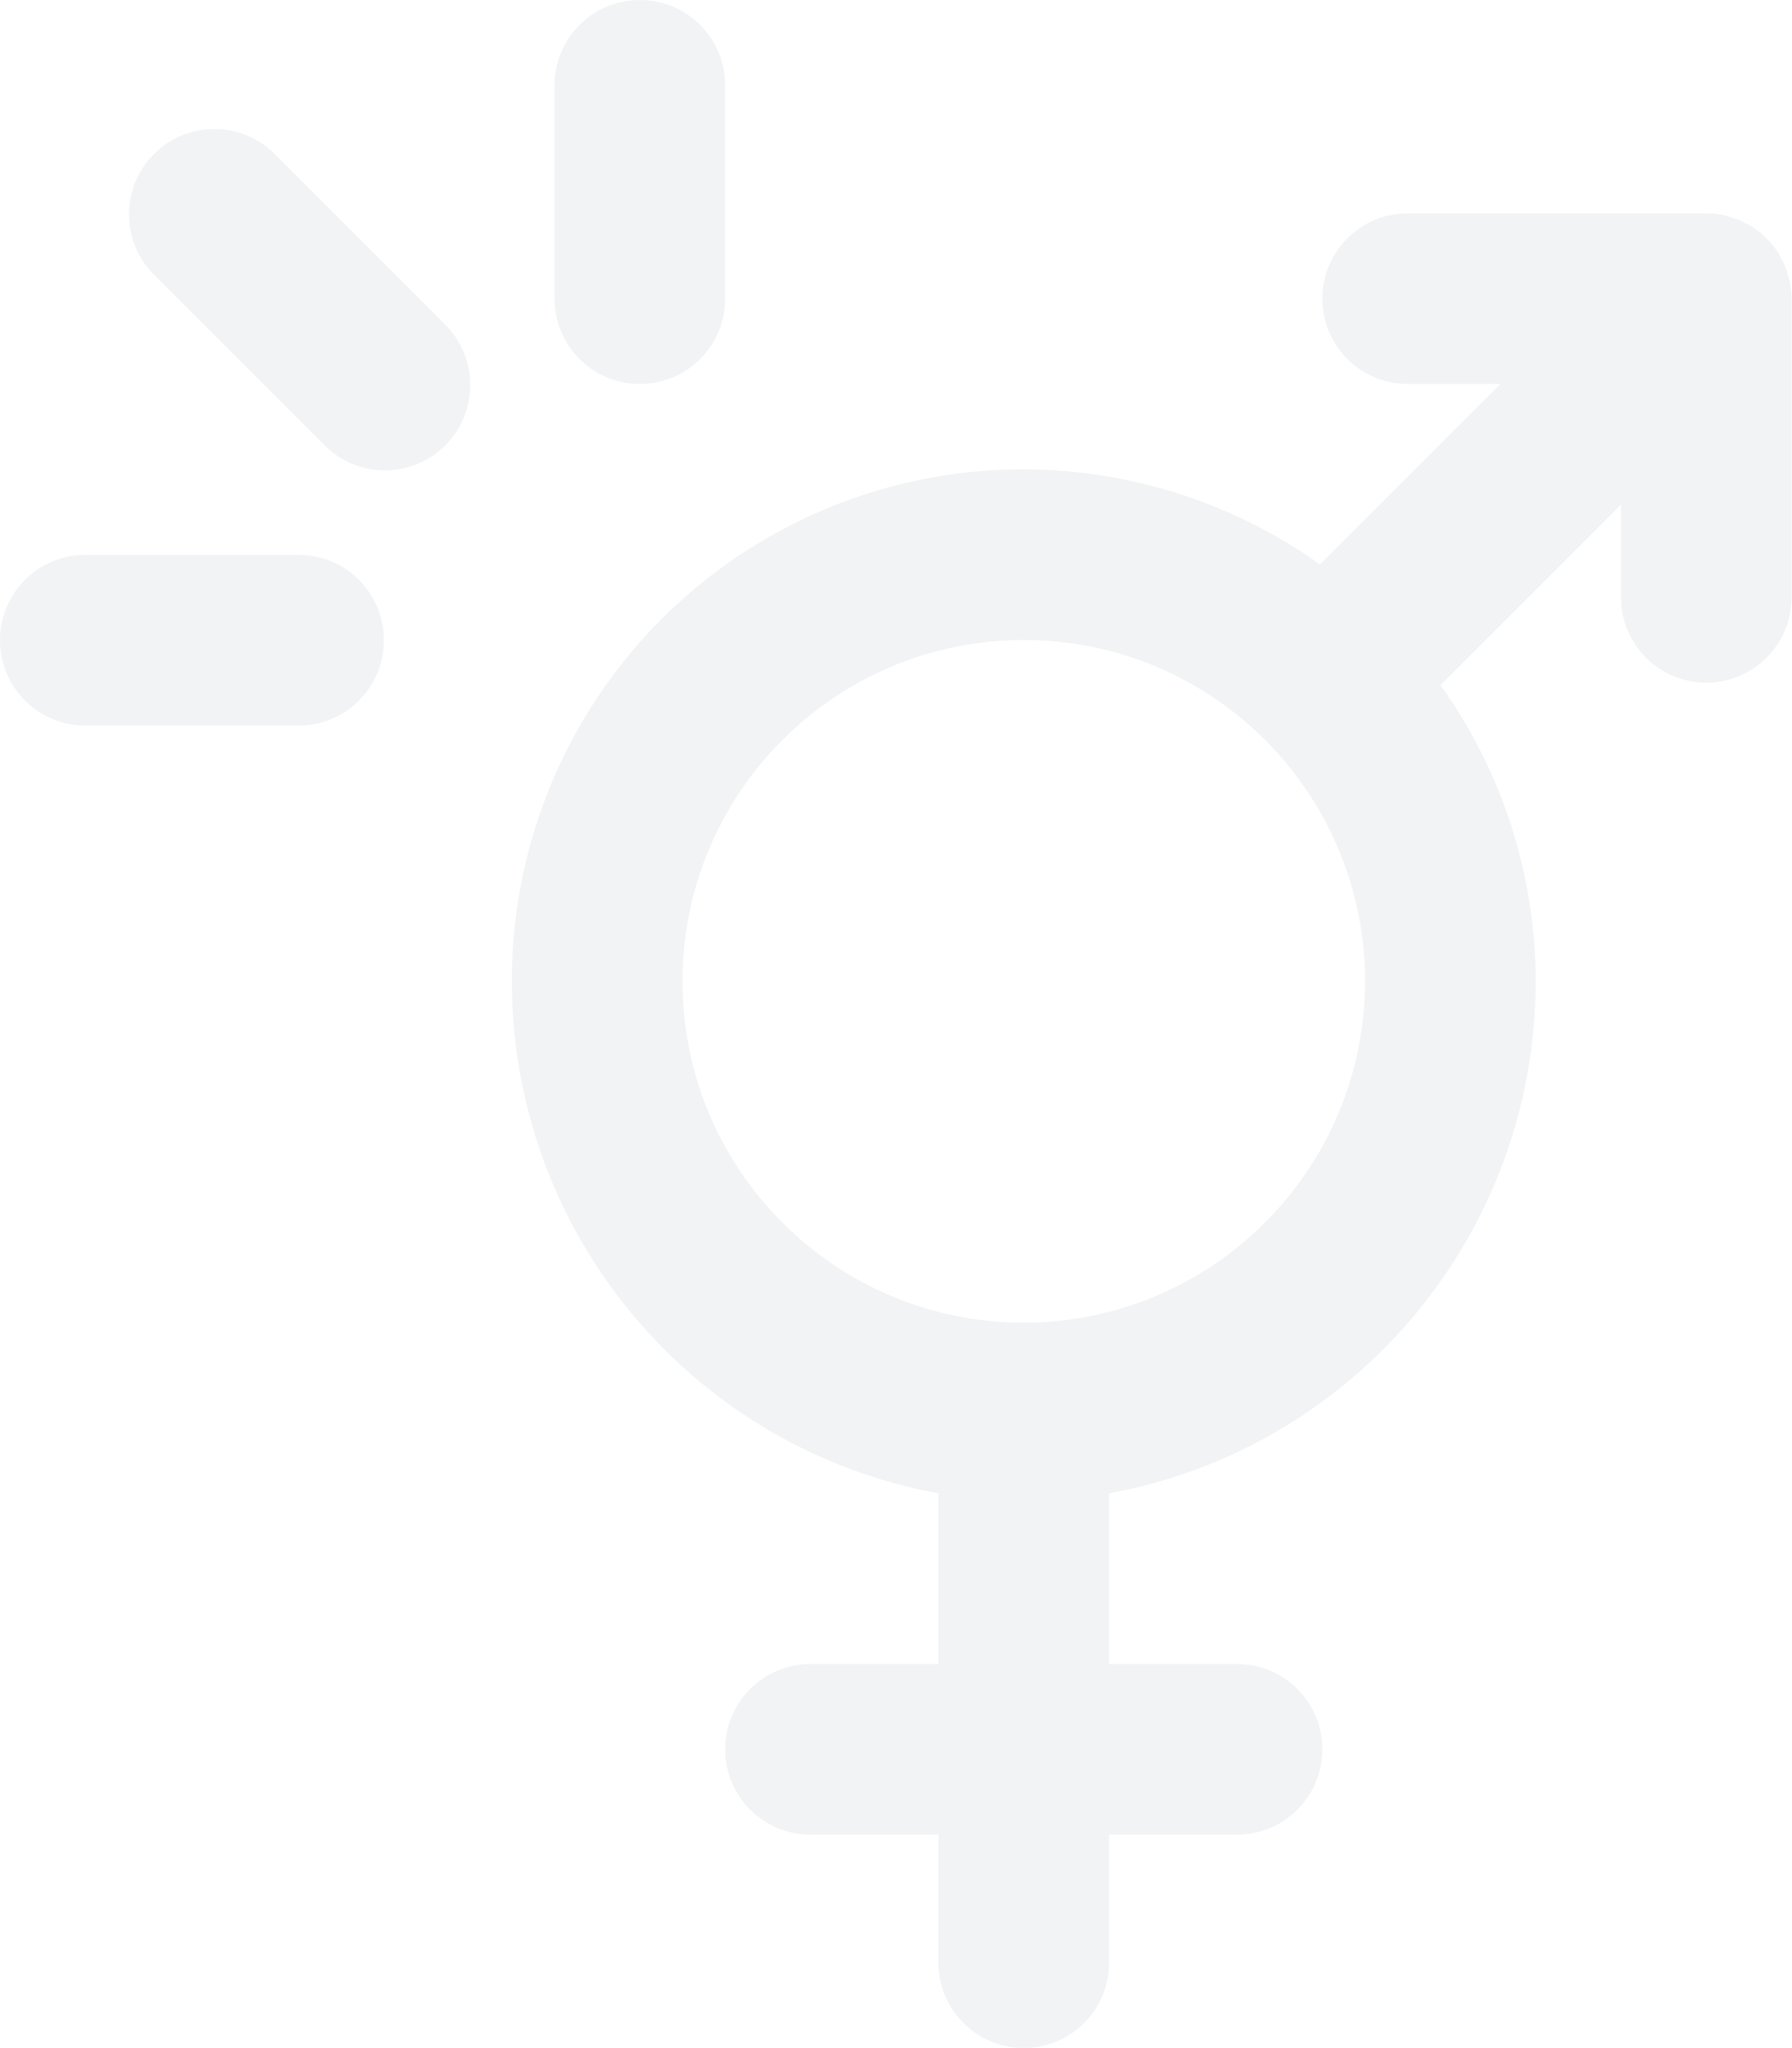
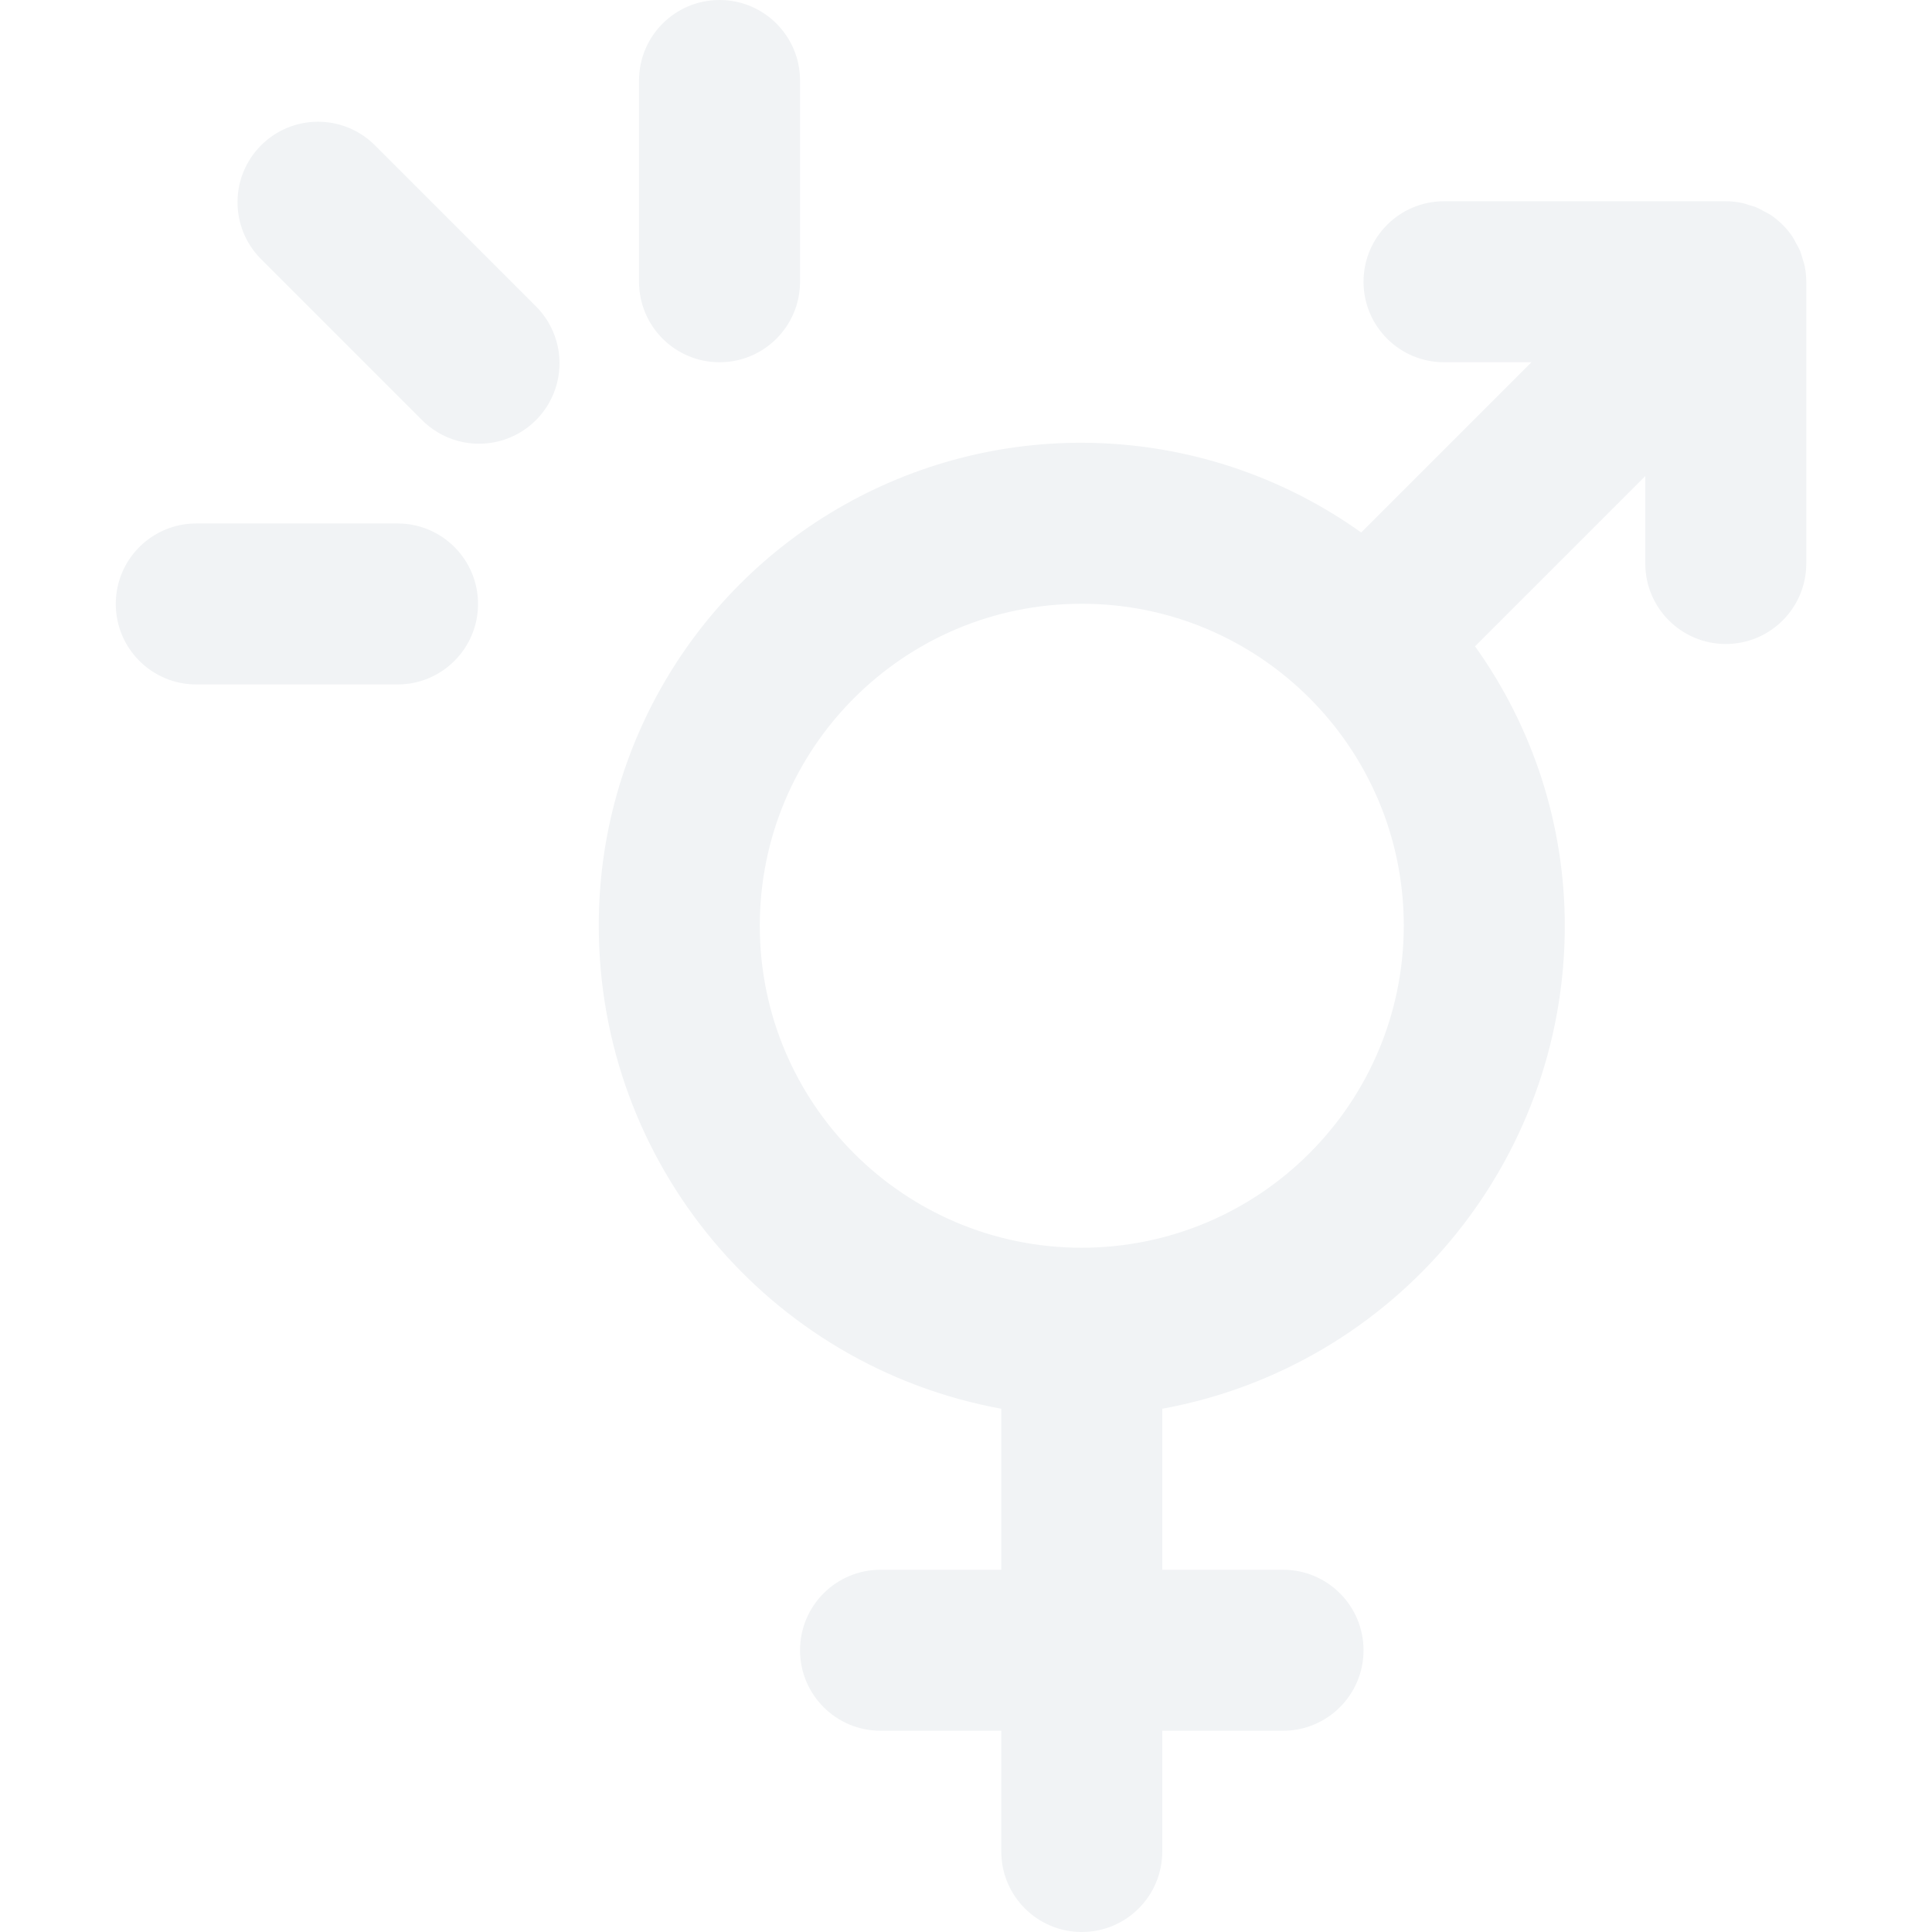
- <svg xmlns="http://www.w3.org/2000/svg" width="42" height="48" viewBox="0 0 42 48" version="1.1" id="svg12">
+ <svg xmlns="http://www.w3.org/2000/svg" width="48" height="48" viewBox="0 0 48 48" version="1.1" id="svg12">
  <defs id="defs16" />
  <g id="Layer_2" data-name="Layer 2">
-     <g id="Icons" style="fill:#f1f3f5;fill-opacity:1">
-       <path d="M41.96,6.608c-.012-.06-.034-.115-.051-.173a1.997,1.997,0,0,0-.062-.2,1.964,1.964,0,0,0-.103-.196c-.027-.05-.049-.101-.081-.148a2.011,2.011,0,0,0-.555-.555c-.047-.032-.099-.053-.148-.081a1.964,1.964,0,0,0-.196-.103,1.997,1.997,0,0,0-.2-.062c-.058-.017-.113-.039-.173-.051A1.994,1.994,0,0,0,40,5H33a2,2,0,0,0,0,4h2.172l-4.23,4.23A11.981,11.981,0,0,0,12,23,12.2,12.2,0,0,0,22,35v4H19a2,2,0,0,0,0,4h3v3a2,2,0,0,0,4,0V43h3a2,2,0,0,0,0-4H26V35A12.2,12.2,0,0,0,36,23a11.922,11.922,0,0,0-2.23-6.942L38,11.828V14a2,2,0,0,0,4,0V7A1.994,1.994,0,0,0,41.96,6.608ZM24,31a8,8,0,1,1,8-8A8.009,8.009,0,0,1,24,31Z" fill="#4e8fcc" id="path2" style="fill:#f1f3f5;fill-opacity:1" />
-       <path d="M6.414,3.586A2,2,0,0,0,3.586,6.414l4,4a2,2,0,1,0,2.828-2.828Z" fill="#4e8fcc" id="path4" style="fill:#f1f3f5;fill-opacity:1" />
-       <path d="M7,13.005H2a2,2,0,0,0,0,4H7a2,2,0,0,0,0-4Z" fill="#4e8fcc" id="path6" style="fill:#f1f3f5;fill-opacity:1" />
-       <path d="M15,9a2,2,0,0,0,2-2V2a2,2,0,0,0-4,0V7A2,2,0,0,0,15,9Z" fill="#4e8fcc" id="path8" style="fill:#f1f3f5;fill-opacity:1" />
+     <g id="Icons" style="fill:#f1f3f5;fill-opacity:1" transform="translate(2.876595)">
+       <path d="M 41.96,6.608 C 41.949,6.548 41.926,6.493 41.909,6.435 a 1.997,1.997 0 0 0 -0.062,-0.2 1.964,1.964 0 0 0 -0.103,-0.196 C 41.717,5.99 41.695,5.939 41.664,5.891 A 2.011,2.011 0 0 0 41.109,5.336 C 41.061,5.305 41.01,5.283 40.96,5.256 a 1.964,1.964 0 0 0 -0.196,-0.103 1.997,1.997 0 0 0 -0.2,-0.062 C 40.507,5.074 40.452,5.051 40.392,5.04 A 1.994,1.994 0 0 0 40,5 h -7 a 2,2 0 0 0 0,4 h 2.172 l -4.23,4.23 A 11.981,11.981 0 0 0 12,23 12.2,12.2 0 0 0 22,35 v 4 h -3 a 2,2 0 0 0 0,4 h 3 v 3 a 2,2 0 0 0 4,0 v -3 h 3 a 2,2 0 0 0 0,-4 H 26 V 35 A 12.2,12.2 0 0 0 36,23 11.922,11.922 0 0 0 33.77,16.058 L 38,11.828 V 14 a 2,2 0 0 0 4,0 V 7 A 1.994,1.994 0 0 0 41.96,6.608 Z M 24,31 a 8,8 0 1 1 8,-8 8.009,8.009 0 0 1 -8,8 z" fill="#4e8fcc" id="path2" style="fill:#f1f3f5;fill-opacity:1" />
+       <path d="M 6.414,3.586 A 2,2 0 0 0 3.586,6.414 l 4,4 a 2,2 0 1 0 2.828,-2.828 z" fill="#4e8fcc" id="path4" style="fill:#f1f3f5;fill-opacity:1" />
+       <path d="M 7,13.005 H 2 a 2,2 0 0 0 0,4 h 5 a 2,2 0 0 0 0,-4 z" fill="#4e8fcc" id="path6" style="fill:#f1f3f5;fill-opacity:1" />
+       <path d="M 15,9 A 2,2 0 0 0 17,7 V 2 a 2,2 0 0 0 -4,0 v 5 a 2,2 0 0 0 2,2 z" fill="#4e8fcc" id="path8" style="fill:#f1f3f5;fill-opacity:1" />
    </g>
  </g>
</svg>
